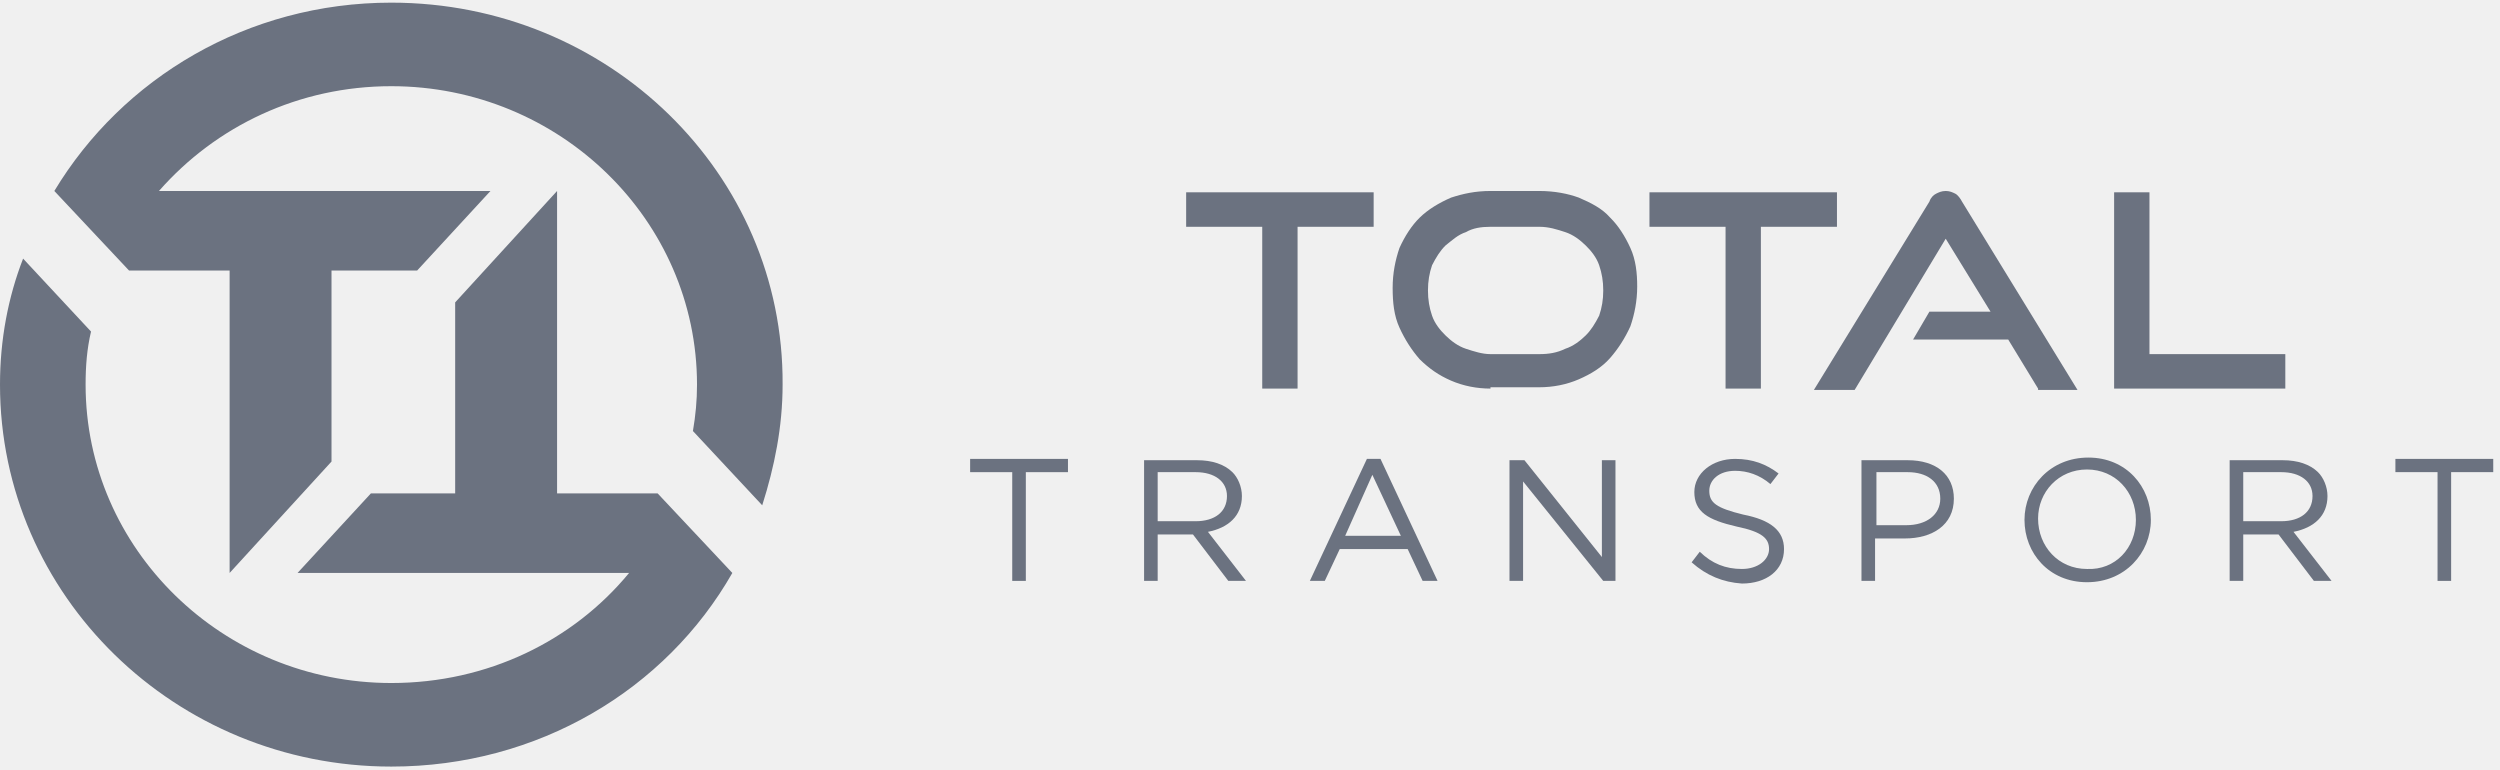
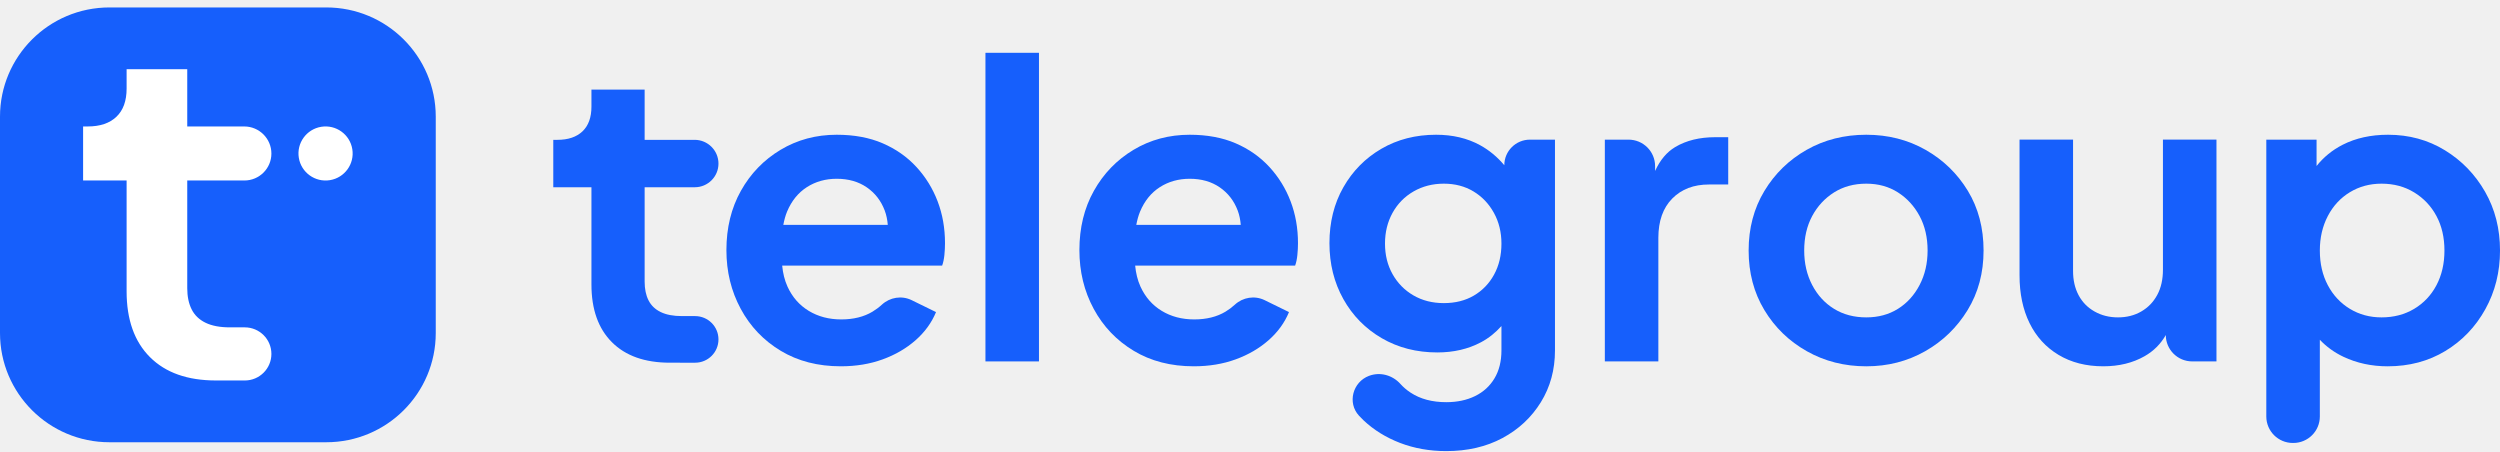
- <svg xmlns="http://www.w3.org/2000/svg" width="117" height="36" viewBox="0 0 117 36" fill="none">
-   <g clip-path="url(#clip0_94_1965)">
-     <path d="M18.312 0.124C11.572 0.124 5.722 3.662 2.543 8.938L6.04 12.662H10.746V26.814L15.515 21.6V12.662H19.521L22.954 8.938H7.439C10.11 5.897 13.989 4.034 18.312 4.034C26.197 4.034 32.62 10.303 32.62 18C32.62 18.745 32.556 19.428 32.429 20.172L35.672 23.648C36.244 21.848 36.626 19.986 36.626 18C36.689 8.131 28.486 0.124 18.312 0.124Z" fill="#6B7280" />
-     <path d="M34.273 26.814L30.776 23.09H26.071V8.938L21.302 14.152V23.09H17.359L13.925 26.814H29.441C26.834 29.979 22.828 31.965 18.313 31.965C10.428 31.965 4.006 25.697 4.006 18C4.006 17.131 4.07 16.324 4.26 15.517L1.081 12.103C0.382 13.903 0 15.89 0 18C0 27.869 8.203 35.876 18.313 35.876C25.18 35.876 31.158 32.276 34.273 26.814Z" fill="#6B7280" />
-     <path d="M59.073 18.186V10.614H55.512V9H64.287V10.614H60.726V18.186H59.073Z" fill="#6B7280" />
-     <path d="M69.754 18.186C69.118 18.186 68.482 18.062 67.91 17.814C67.338 17.566 66.893 17.255 66.448 16.821C66.066 16.386 65.748 15.89 65.494 15.331C65.239 14.773 65.176 14.152 65.176 13.469C65.176 12.786 65.303 12.166 65.494 11.607C65.748 11.048 66.066 10.552 66.448 10.179C66.829 9.807 67.338 9.497 67.91 9.248C68.482 9.062 69.055 8.938 69.754 8.938H72.043C72.743 8.938 73.379 9.062 73.887 9.248C74.46 9.497 74.968 9.745 75.35 10.179C75.731 10.552 76.049 11.048 76.303 11.607C76.558 12.166 76.621 12.786 76.621 13.407C76.621 14.09 76.494 14.71 76.303 15.269C76.049 15.828 75.731 16.324 75.35 16.759C74.968 17.193 74.46 17.503 73.887 17.752C73.315 18 72.679 18.124 72.043 18.124H69.754V18.186ZM72.043 16.573C72.488 16.573 72.87 16.51 73.251 16.324C73.633 16.2 73.951 15.952 74.205 15.704C74.46 15.455 74.65 15.145 74.841 14.773C74.968 14.4 75.032 14.028 75.032 13.593C75.032 13.159 74.968 12.786 74.841 12.414C74.714 12.041 74.46 11.731 74.205 11.483C73.951 11.235 73.633 10.986 73.251 10.862C72.87 10.738 72.488 10.614 72.043 10.614H69.754C69.309 10.614 68.927 10.676 68.609 10.862C68.228 10.986 67.974 11.235 67.656 11.483C67.401 11.731 67.211 12.041 67.02 12.414C66.893 12.786 66.829 13.159 66.829 13.593C66.829 14.028 66.893 14.4 67.02 14.773C67.147 15.145 67.401 15.455 67.656 15.704C67.91 15.952 68.228 16.2 68.609 16.324C68.991 16.448 69.373 16.573 69.754 16.573H72.043Z" fill="#6B7280" />
-     <path d="M80.756 18.186V10.614H77.195V9H85.97V10.614H82.409V18.186H80.756Z" fill="#6B7280" />
-     <path d="M95.382 18.186L93.984 15.89H89.532L90.296 14.586H93.157L91.059 11.172L86.798 18.248H84.891L90.296 9.435C90.359 9.248 90.486 9.124 90.614 9.062C90.741 9 90.868 8.938 91.059 8.938C91.249 8.938 91.376 9 91.504 9.062C91.631 9.124 91.758 9.31 91.822 9.435L97.227 18.248H95.382V18.186Z" fill="#6B7280" />
-     <path d="M98.941 18.186V9H100.595V16.573H106.953V18.186H98.941Z" fill="#6B7280" />
-     <path d="M47.373 22.097H45.402V21.476H49.981V22.097H48.009V27.186H47.373V22.097Z" fill="#6B7280" />
-     <path d="M53.543 21.538H56.023C56.722 21.538 57.295 21.724 57.676 22.097C57.931 22.345 58.121 22.779 58.121 23.214C58.121 24.145 57.485 24.703 56.532 24.89L58.312 27.186H57.485L55.832 25.014H54.179V27.186H53.543V21.538ZM55.959 24.393C56.849 24.393 57.422 23.959 57.422 23.214C57.422 22.531 56.849 22.097 55.959 22.097H54.179V24.393H55.959Z" fill="#6B7280" />
-     <path d="M63.971 21.476H64.607L67.278 27.186H66.579L65.879 25.697H62.7L62 27.186H61.301L63.971 21.476ZM65.561 25.076L64.226 22.221L62.954 25.076H65.561Z" fill="#6B7280" />
-     <path d="M70.708 21.538H71.344L74.968 26.069V21.538H75.604V27.186H75.032L71.28 22.531V27.186H70.644V21.538H70.708Z" fill="#6B7280" />
-     <path d="M79.168 26.317L79.549 25.821C80.122 26.379 80.758 26.628 81.521 26.628C82.284 26.628 82.792 26.193 82.792 25.697C82.792 25.2 82.475 24.89 81.266 24.641C79.931 24.331 79.295 23.959 79.295 23.027C79.295 22.159 80.122 21.476 81.203 21.476C82.029 21.476 82.665 21.724 83.237 22.159L82.856 22.655C82.347 22.221 81.775 22.034 81.203 22.034C80.44 22.034 79.995 22.469 79.995 22.965C79.995 23.524 80.312 23.772 81.584 24.083C82.856 24.331 83.492 24.828 83.492 25.697C83.492 26.69 82.665 27.31 81.521 27.31C80.63 27.248 79.867 26.938 79.168 26.317Z" fill="#6B7280" />
-     <path d="M87.117 21.538H89.279C90.615 21.538 91.441 22.221 91.441 23.338C91.441 24.579 90.424 25.2 89.152 25.2H87.753V27.186H87.117V21.538ZM89.216 24.579C90.169 24.579 90.805 24.083 90.805 23.338C90.805 22.531 90.169 22.097 89.279 22.097H87.817V24.579H89.216Z" fill="#6B7280" />
-     <path d="M94.746 24.331C94.746 22.779 95.954 21.414 97.735 21.414C99.515 21.414 100.66 22.779 100.66 24.331C100.66 25.883 99.451 27.248 97.671 27.248C95.891 27.248 94.746 25.883 94.746 24.331ZM99.96 24.331C99.96 23.028 99.006 21.972 97.671 21.972C96.336 21.972 95.382 23.028 95.382 24.269C95.382 25.572 96.336 26.628 97.671 26.628C99.006 26.69 99.96 25.634 99.96 24.331Z" fill="#6B7280" />
-     <path d="M104.348 21.538H106.828C107.527 21.538 108.099 21.724 108.481 22.097C108.735 22.345 108.926 22.779 108.926 23.214C108.926 24.145 108.29 24.703 107.336 24.89L109.117 27.186H108.29L106.637 25.014H104.984V27.186H104.348V21.538ZM106.764 24.393C107.654 24.393 108.226 23.959 108.226 23.214C108.226 22.531 107.654 22.097 106.764 22.097H104.984V24.393H106.764Z" fill="#6B7280" />
-     <path d="M114.077 22.096H112.105V21.476H116.684V22.096H114.713V27.186H114.077V22.096Z" fill="#6B7280" />
+ <svg xmlns="http://www.w3.org/2000/svg" width="216" height="39" viewBox="0 0 216 39" fill="none">
+   <g clip-path="url(#clip0_94_1950)">
+     <path d="M9.456 0.643C4.234 0.643 0 4.868 0 10.079V28.774C0 33.985 4.234 38.21 9.456 38.21H28.192C33.415 38.21 37.649 33.985 37.649 28.774V10.079C37.649 4.868 33.415 0.643 28.192 0.643" fill="#165FFC" />
+     <path d="M21.115 15.595C22.404 15.595 23.449 14.552 23.449 13.266C23.449 11.979 22.399 10.926 21.105 10.926H16.178V5.978H10.939V7.654C10.939 8.718 10.646 9.529 10.059 10.088C9.473 10.647 8.646 10.926 7.58 10.926H7.18V15.595H10.939V25.172C10.939 27.619 11.613 29.515 12.959 30.858C14.305 32.202 16.204 32.873 18.658 32.873C18.866 32.873 20.017 32.874 21.145 32.874C21.146 32.874 21.148 32.874 21.149 32.874C22.419 32.874 23.449 31.847 23.449 30.579C23.449 29.312 22.419 28.284 21.149 28.284H19.978C19.916 28.284 19.874 28.284 19.857 28.284C19.004 28.284 18.304 28.151 17.758 27.885C17.211 27.619 16.811 27.233 16.558 26.728C16.304 26.223 16.178 25.611 16.178 24.892V15.595H21.115Z" fill="white" />
+     <path d="M28.504 15.566C29.78 15.36 30.646 14.16 30.439 12.887C30.232 11.613 29.03 10.749 27.754 10.955C26.478 11.162 25.611 12.362 25.818 13.635C26.025 14.908 27.228 15.773 28.504 15.566Z" fill="white" />
+     <path d="M79.177 14.425C78.377 13.556 77.406 12.875 76.264 12.381C75.123 11.889 73.799 11.642 72.293 11.642C70.504 11.642 68.887 12.077 67.439 12.945C65.992 13.814 64.85 14.994 64.015 16.485C63.179 17.977 62.762 19.685 62.762 21.61C62.762 23.465 63.174 25.156 63.998 26.682C64.821 28.209 65.975 29.418 67.457 30.31C68.94 31.203 70.67 31.648 72.646 31.648C73.964 31.648 75.171 31.449 76.265 31.049C77.359 30.651 78.306 30.099 79.107 29.395C79.906 28.69 80.495 27.88 80.872 26.964L78.768 25.934C77.91 25.514 76.891 25.68 76.189 26.327C75.945 26.552 75.676 26.752 75.382 26.929C74.641 27.375 73.741 27.598 72.682 27.598C71.623 27.598 70.688 27.352 69.876 26.859C69.064 26.366 68.451 25.667 68.04 24.763C67.788 24.211 67.643 23.602 67.58 22.949H81.401C81.495 22.691 81.56 22.385 81.596 22.033C81.631 21.681 81.648 21.341 81.648 21.011C81.648 19.72 81.437 18.517 81.013 17.401C80.589 16.286 79.977 15.294 79.177 14.425L79.177 14.425ZM67.679 19.426C67.757 19.02 67.857 18.633 68.004 18.281C68.393 17.354 68.963 16.65 69.716 16.168C70.469 15.687 71.328 15.446 72.293 15.446C73.305 15.446 74.17 15.692 74.888 16.186C75.605 16.679 76.123 17.348 76.441 18.193C76.586 18.579 76.669 18.992 76.704 19.426H67.679Z" fill="#165FFC" />
+     <path d="M89.767 4.562H85.143V31.226H89.767V4.562Z" fill="#165FFC" />
+     <path d="M109.675 14.425C108.874 13.556 107.904 12.875 106.762 12.381C105.62 11.889 104.296 11.642 102.791 11.642C101.002 11.642 99.384 12.077 97.937 12.945C96.49 13.814 95.348 14.994 94.513 16.485C93.677 17.977 93.26 19.685 93.26 21.61C93.26 23.465 93.671 25.156 94.495 26.682C95.319 28.209 96.472 29.418 97.955 30.31C99.437 31.203 101.167 31.648 103.144 31.648C104.462 31.648 105.668 31.449 106.762 31.049C107.857 30.651 108.804 30.099 109.604 29.395C110.404 28.69 110.993 27.88 111.369 26.964L109.265 25.934C108.407 25.514 107.388 25.68 106.686 26.327C106.442 26.552 106.174 26.752 105.88 26.929C105.139 27.375 104.238 27.598 103.18 27.598C102.121 27.598 101.185 27.352 100.373 26.859C99.561 26.366 98.949 25.667 98.537 24.763C98.286 24.211 98.141 23.602 98.078 22.949H111.899C111.993 22.691 112.058 22.385 112.093 22.033C112.129 21.681 112.146 21.341 112.146 21.011C112.146 19.72 111.934 18.517 111.51 17.401C111.087 16.286 110.474 15.294 109.675 14.425L109.675 14.425ZM98.176 19.426C98.254 19.02 98.355 18.633 98.502 18.281C98.89 17.354 99.461 16.65 100.214 16.168C100.967 15.687 101.825 15.446 102.791 15.446C103.803 15.446 104.667 15.692 105.385 16.186C106.103 16.679 106.621 17.348 106.939 18.193C107.084 18.579 107.166 18.992 107.201 19.426H98.176Z" fill="#165FFC" />
+     <path d="M129.972 14.275C129.368 13.558 128.67 12.977 127.872 12.54C126.777 11.941 125.512 11.642 124.077 11.642C122.312 11.642 120.735 12.047 119.347 12.857C117.958 13.667 116.864 14.777 116.064 16.186C115.263 17.595 114.864 19.203 114.864 21.011C114.864 22.796 115.264 24.405 116.064 25.837C116.863 27.269 117.97 28.396 119.382 29.218C120.794 30.04 122.394 30.451 124.183 30.451C125.595 30.451 126.854 30.158 127.96 29.57C128.635 29.212 129.217 28.736 129.725 28.168V30.275C129.725 31.215 129.525 32.019 129.125 32.688C128.725 33.357 128.166 33.868 127.448 34.22C126.73 34.572 125.9 34.748 124.96 34.748C123.736 34.748 122.706 34.472 121.871 33.92C121.538 33.7 121.25 33.454 121.005 33.181C120.317 32.412 119.25 32.11 118.284 32.473C116.874 33.003 116.395 34.8 117.411 35.909C117.538 36.048 117.672 36.184 117.811 36.316C118.694 37.149 119.747 37.8 120.971 38.271C122.194 38.74 123.524 38.975 124.96 38.975C126.795 38.975 128.413 38.599 129.813 37.848C131.213 37.097 132.32 36.063 133.131 34.749C133.944 33.433 134.35 31.943 134.35 30.276V12.065H132.188C130.964 12.065 129.972 13.055 129.972 14.276V14.275ZM129.09 23.724C128.666 24.499 128.083 25.103 127.342 25.538C126.601 25.972 125.736 26.189 124.748 26.189C123.759 26.189 122.882 25.966 122.118 25.52C121.352 25.074 120.753 24.463 120.317 23.688C119.882 22.913 119.664 22.033 119.664 21.047C119.664 20.061 119.882 19.175 120.317 18.387C120.753 17.601 121.359 16.985 122.135 16.538C122.912 16.092 123.782 15.869 124.747 15.869C125.712 15.869 126.565 16.092 127.306 16.538C128.048 16.984 128.636 17.601 129.071 18.387C129.507 19.175 129.725 20.06 129.725 21.047C129.725 22.057 129.513 22.949 129.089 23.724H129.09Z" fill="#165FFC" />
+     <path d="M144.747 12.699C144.015 13.132 143.433 13.824 143 14.77V14.352C143 13.088 141.973 12.065 140.707 12.065H138.658V31.226H143.282V20.554C143.282 19.098 143.682 17.965 144.482 17.155C145.282 16.344 146.341 15.94 147.659 15.94H149.318V11.854H148.189C146.847 11.854 145.7 12.135 144.747 12.699Z" fill="#165FFC" />
+     <path d="M166.367 12.945C164.837 12.077 163.131 11.642 161.249 11.642C159.342 11.642 157.624 12.077 156.095 12.945C154.565 13.814 153.347 15 152.441 16.503C151.535 18.006 151.082 19.72 151.082 21.646C151.082 23.571 151.535 25.286 152.441 26.788C153.347 28.291 154.571 29.477 156.112 30.346C157.653 31.215 159.365 31.649 161.248 31.649C163.107 31.649 164.802 31.215 166.331 30.346C167.861 29.477 169.085 28.291 170.003 26.788C170.921 25.286 171.38 23.571 171.38 21.646C171.38 19.697 170.926 17.977 170.021 16.486C169.114 14.994 167.896 13.814 166.367 12.945L166.367 12.945ZM165.855 24.622C165.396 25.502 164.773 26.189 163.985 26.682C163.196 27.175 162.284 27.422 161.249 27.422C160.19 27.422 159.259 27.176 158.46 26.682C157.66 26.189 157.03 25.502 156.571 24.622C156.112 23.741 155.883 22.75 155.883 21.646C155.883 20.519 156.112 19.527 156.571 18.669C157.03 17.813 157.66 17.131 158.46 16.626C159.26 16.122 160.19 15.869 161.249 15.869C162.284 15.869 163.196 16.122 163.985 16.626C164.773 17.131 165.397 17.813 165.855 18.669C166.314 19.527 166.544 20.519 166.544 21.646C166.544 22.75 166.314 23.741 165.855 24.622Z" fill="#165FFC" />
+     <path d="M186.878 23.301C186.878 24.146 186.714 24.875 186.384 25.485C186.054 26.096 185.595 26.571 185.007 26.911C184.419 27.252 183.748 27.422 182.995 27.422C182.242 27.422 181.566 27.252 180.966 26.911C180.365 26.571 179.907 26.101 179.589 25.502C179.271 24.903 179.112 24.205 179.112 23.406V12.064H174.488V23.794C174.488 25.367 174.776 26.741 175.352 27.914C175.929 29.089 176.765 30.005 177.859 30.662C178.953 31.319 180.242 31.648 181.724 31.648C183.089 31.648 184.283 31.354 185.307 30.767C186.076 30.327 186.682 29.721 187.125 28.949C187.125 30.206 188.147 31.226 189.407 31.226H191.503V12.064H186.878V23.3V23.301Z" fill="#165FFC" />
+     <path d="M214.713 16.573C213.854 15.071 212.695 13.873 211.236 12.981C209.776 12.088 208.141 11.642 206.329 11.642C204.846 11.642 203.54 11.93 202.41 12.505C201.503 12.967 200.754 13.585 200.151 14.342V12.065H195.809V35.984C195.809 37.248 196.835 38.272 198.101 38.272H198.142C199.408 38.272 200.434 37.248 200.434 35.984V29.356C201.002 29.953 201.673 30.447 202.464 30.822C203.628 31.373 204.905 31.649 206.294 31.649C208.153 31.649 209.812 31.209 211.271 30.329C212.73 29.448 213.883 28.245 214.731 26.718C215.578 25.192 216.001 23.502 216.001 21.646C216.001 19.768 215.572 18.077 214.713 16.574V16.573ZM210.512 24.639C210.053 25.509 209.412 26.189 208.588 26.682C207.764 27.175 206.823 27.422 205.764 27.422C204.752 27.422 203.84 27.175 203.028 26.682C202.216 26.189 201.581 25.508 201.122 24.639C200.663 23.771 200.434 22.773 200.434 21.645C200.434 20.542 200.663 19.549 201.122 18.669C201.581 17.788 202.216 17.102 203.028 16.608C203.84 16.115 204.752 15.869 205.764 15.869C206.823 15.869 207.764 16.121 208.588 16.626C209.412 17.131 210.053 17.812 210.512 18.669C210.971 19.527 211.2 20.518 211.2 21.645C211.2 22.772 210.971 23.771 210.512 24.639Z" fill="#165FFC" />
+     <path d="M60.029 16.178C61.16 16.178 62.076 15.263 62.076 14.135C62.076 13.006 61.156 12.082 60.019 12.082H55.697V7.741H51.101V9.211C51.101 10.145 50.843 10.856 50.329 11.347C49.814 11.837 49.089 12.082 48.154 12.082H47.803V16.178H51.101V24.58C51.101 26.727 51.691 28.39 52.873 29.569C54.053 30.748 55.72 31.337 57.872 31.337L60.058 31.338C61.173 31.338 62.076 30.437 62.076 29.324C62.076 28.212 61.173 27.311 60.058 27.311H59.031C58.977 27.311 58.94 27.311 58.925 27.311C58.176 27.311 57.562 27.194 57.083 26.96C56.603 26.727 56.252 26.388 56.03 25.945C55.807 25.502 55.697 24.965 55.697 24.335V16.178H60.028L60.029 16.178Z" fill="#165FFC" />
  </g>
  <defs>
-     <clipPath id="clip0_94_1965">
-       <rect width="117" height="36" fill="white" />
+     <clipPath id="clip0_94_1950">
+       <rect width="216" height="39" fill="white" />
    </clipPath>
  </defs>
</svg>
